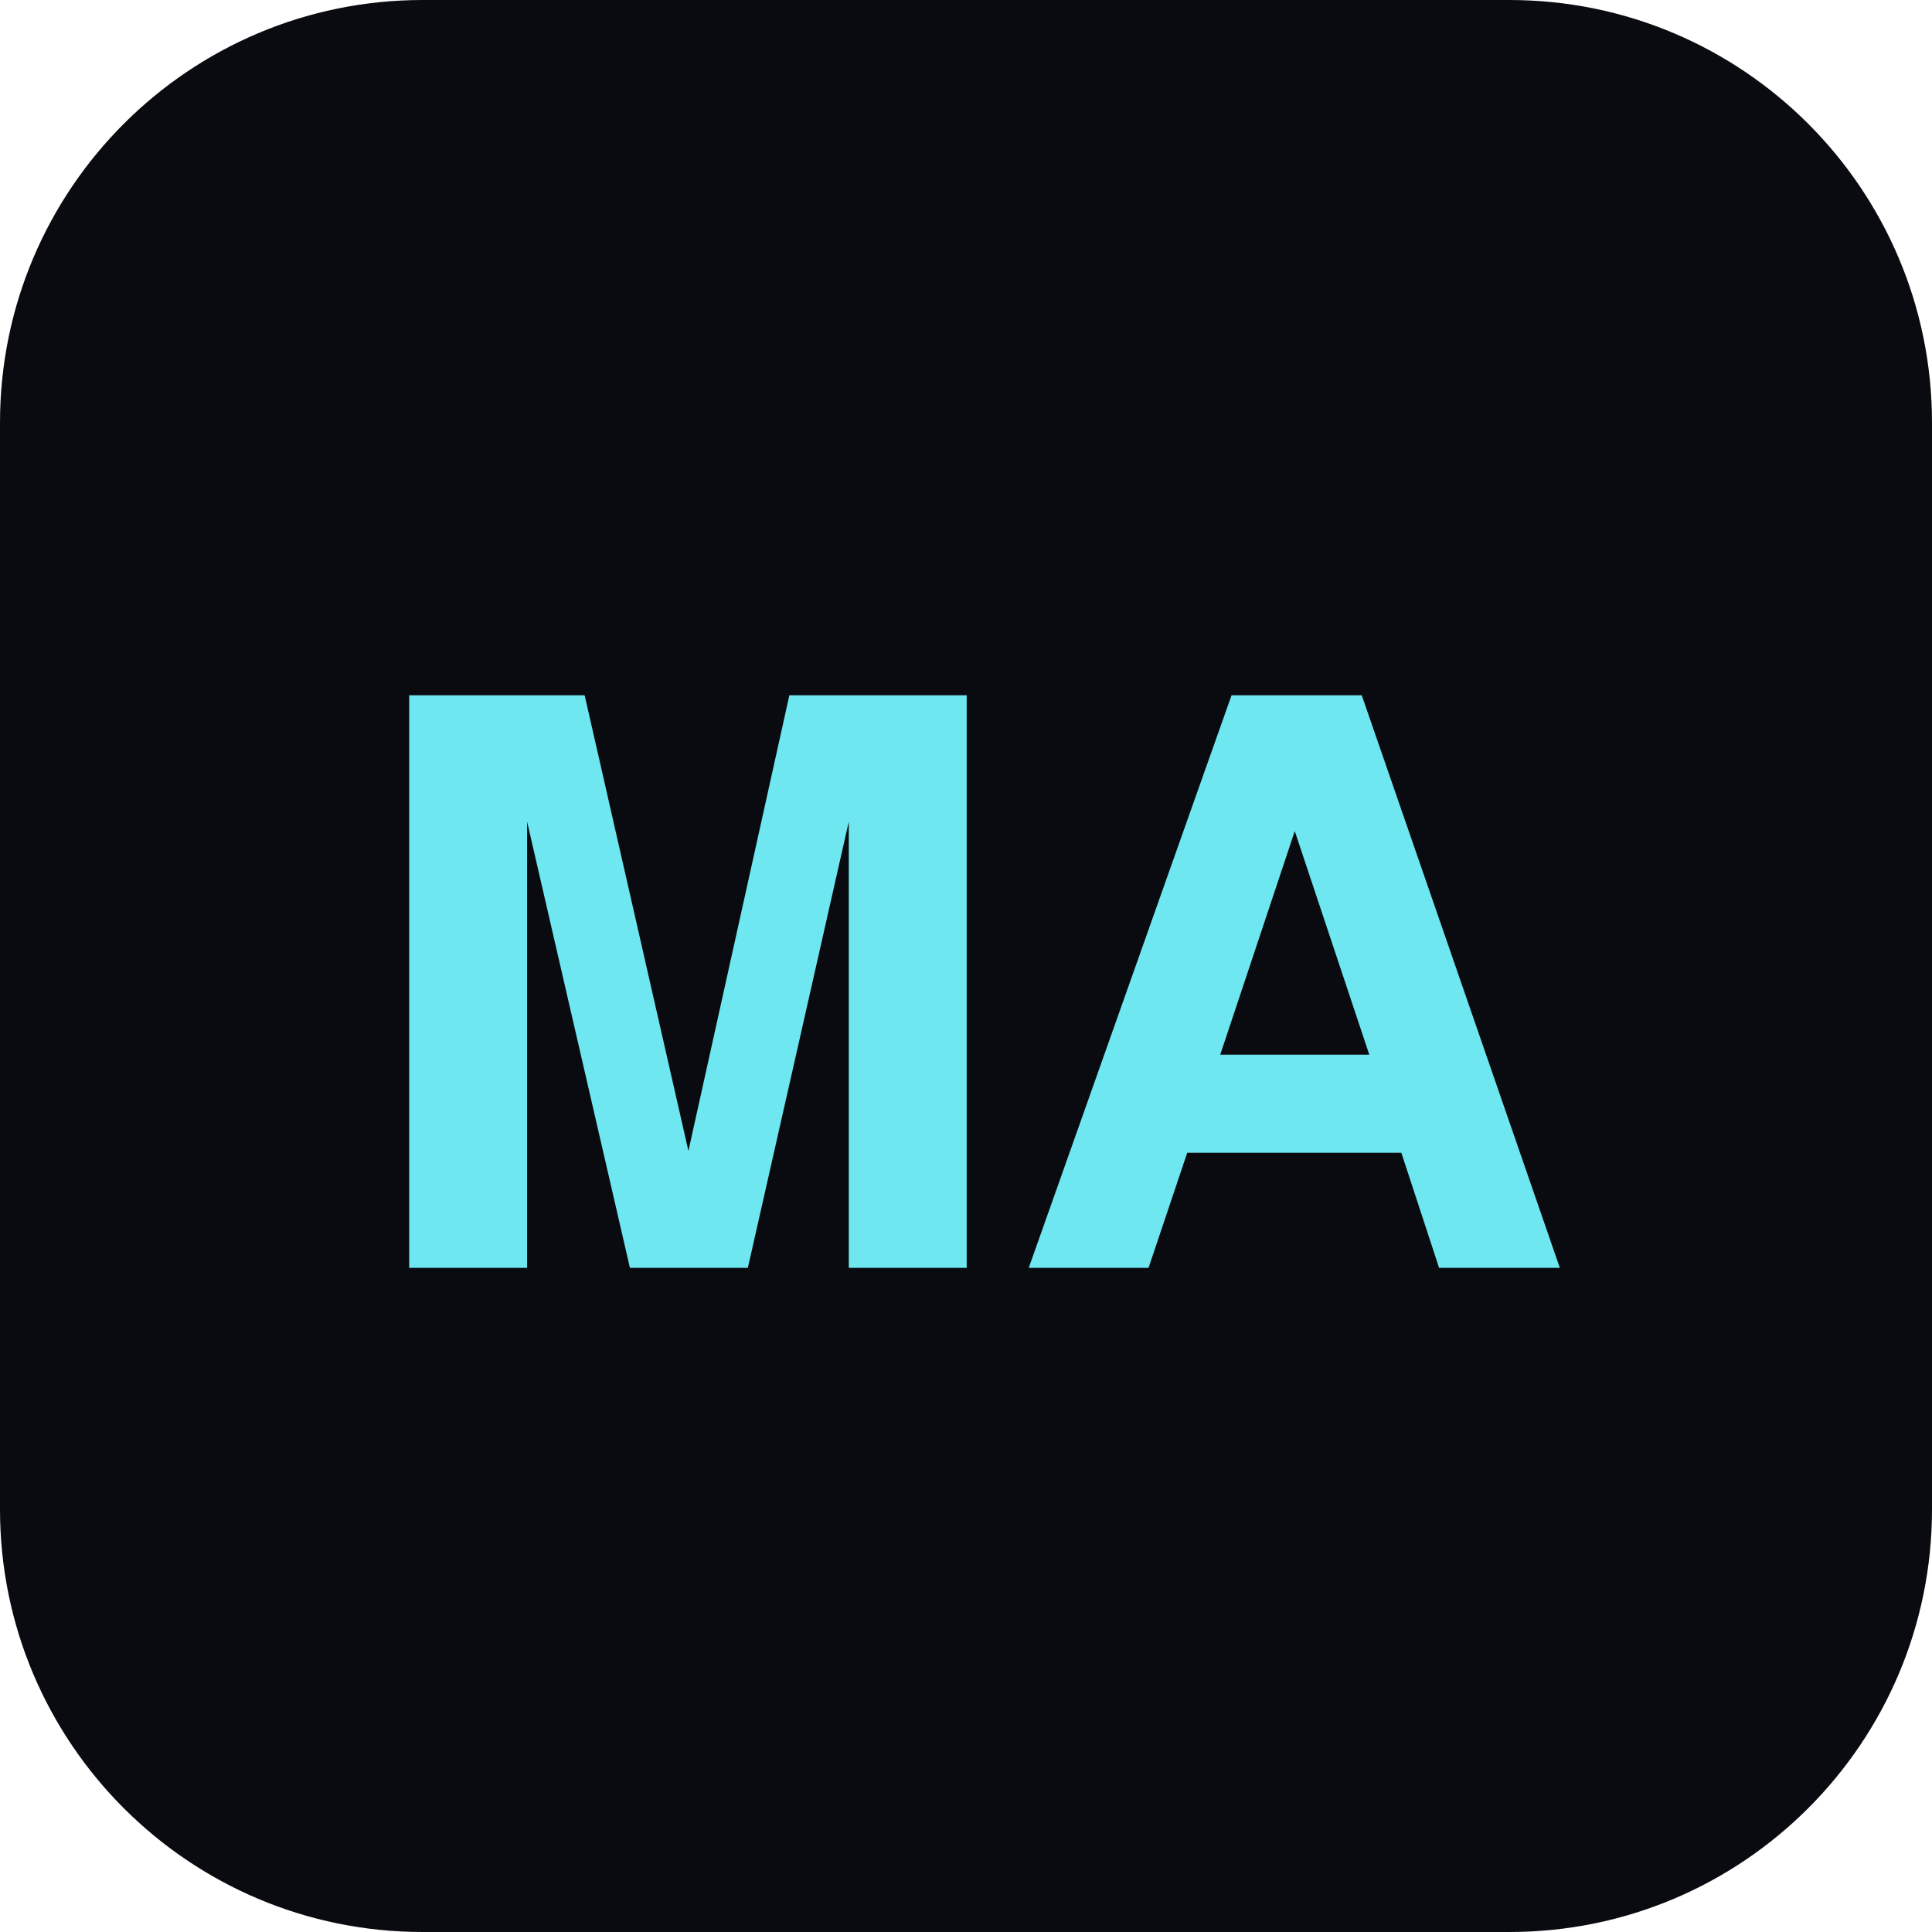
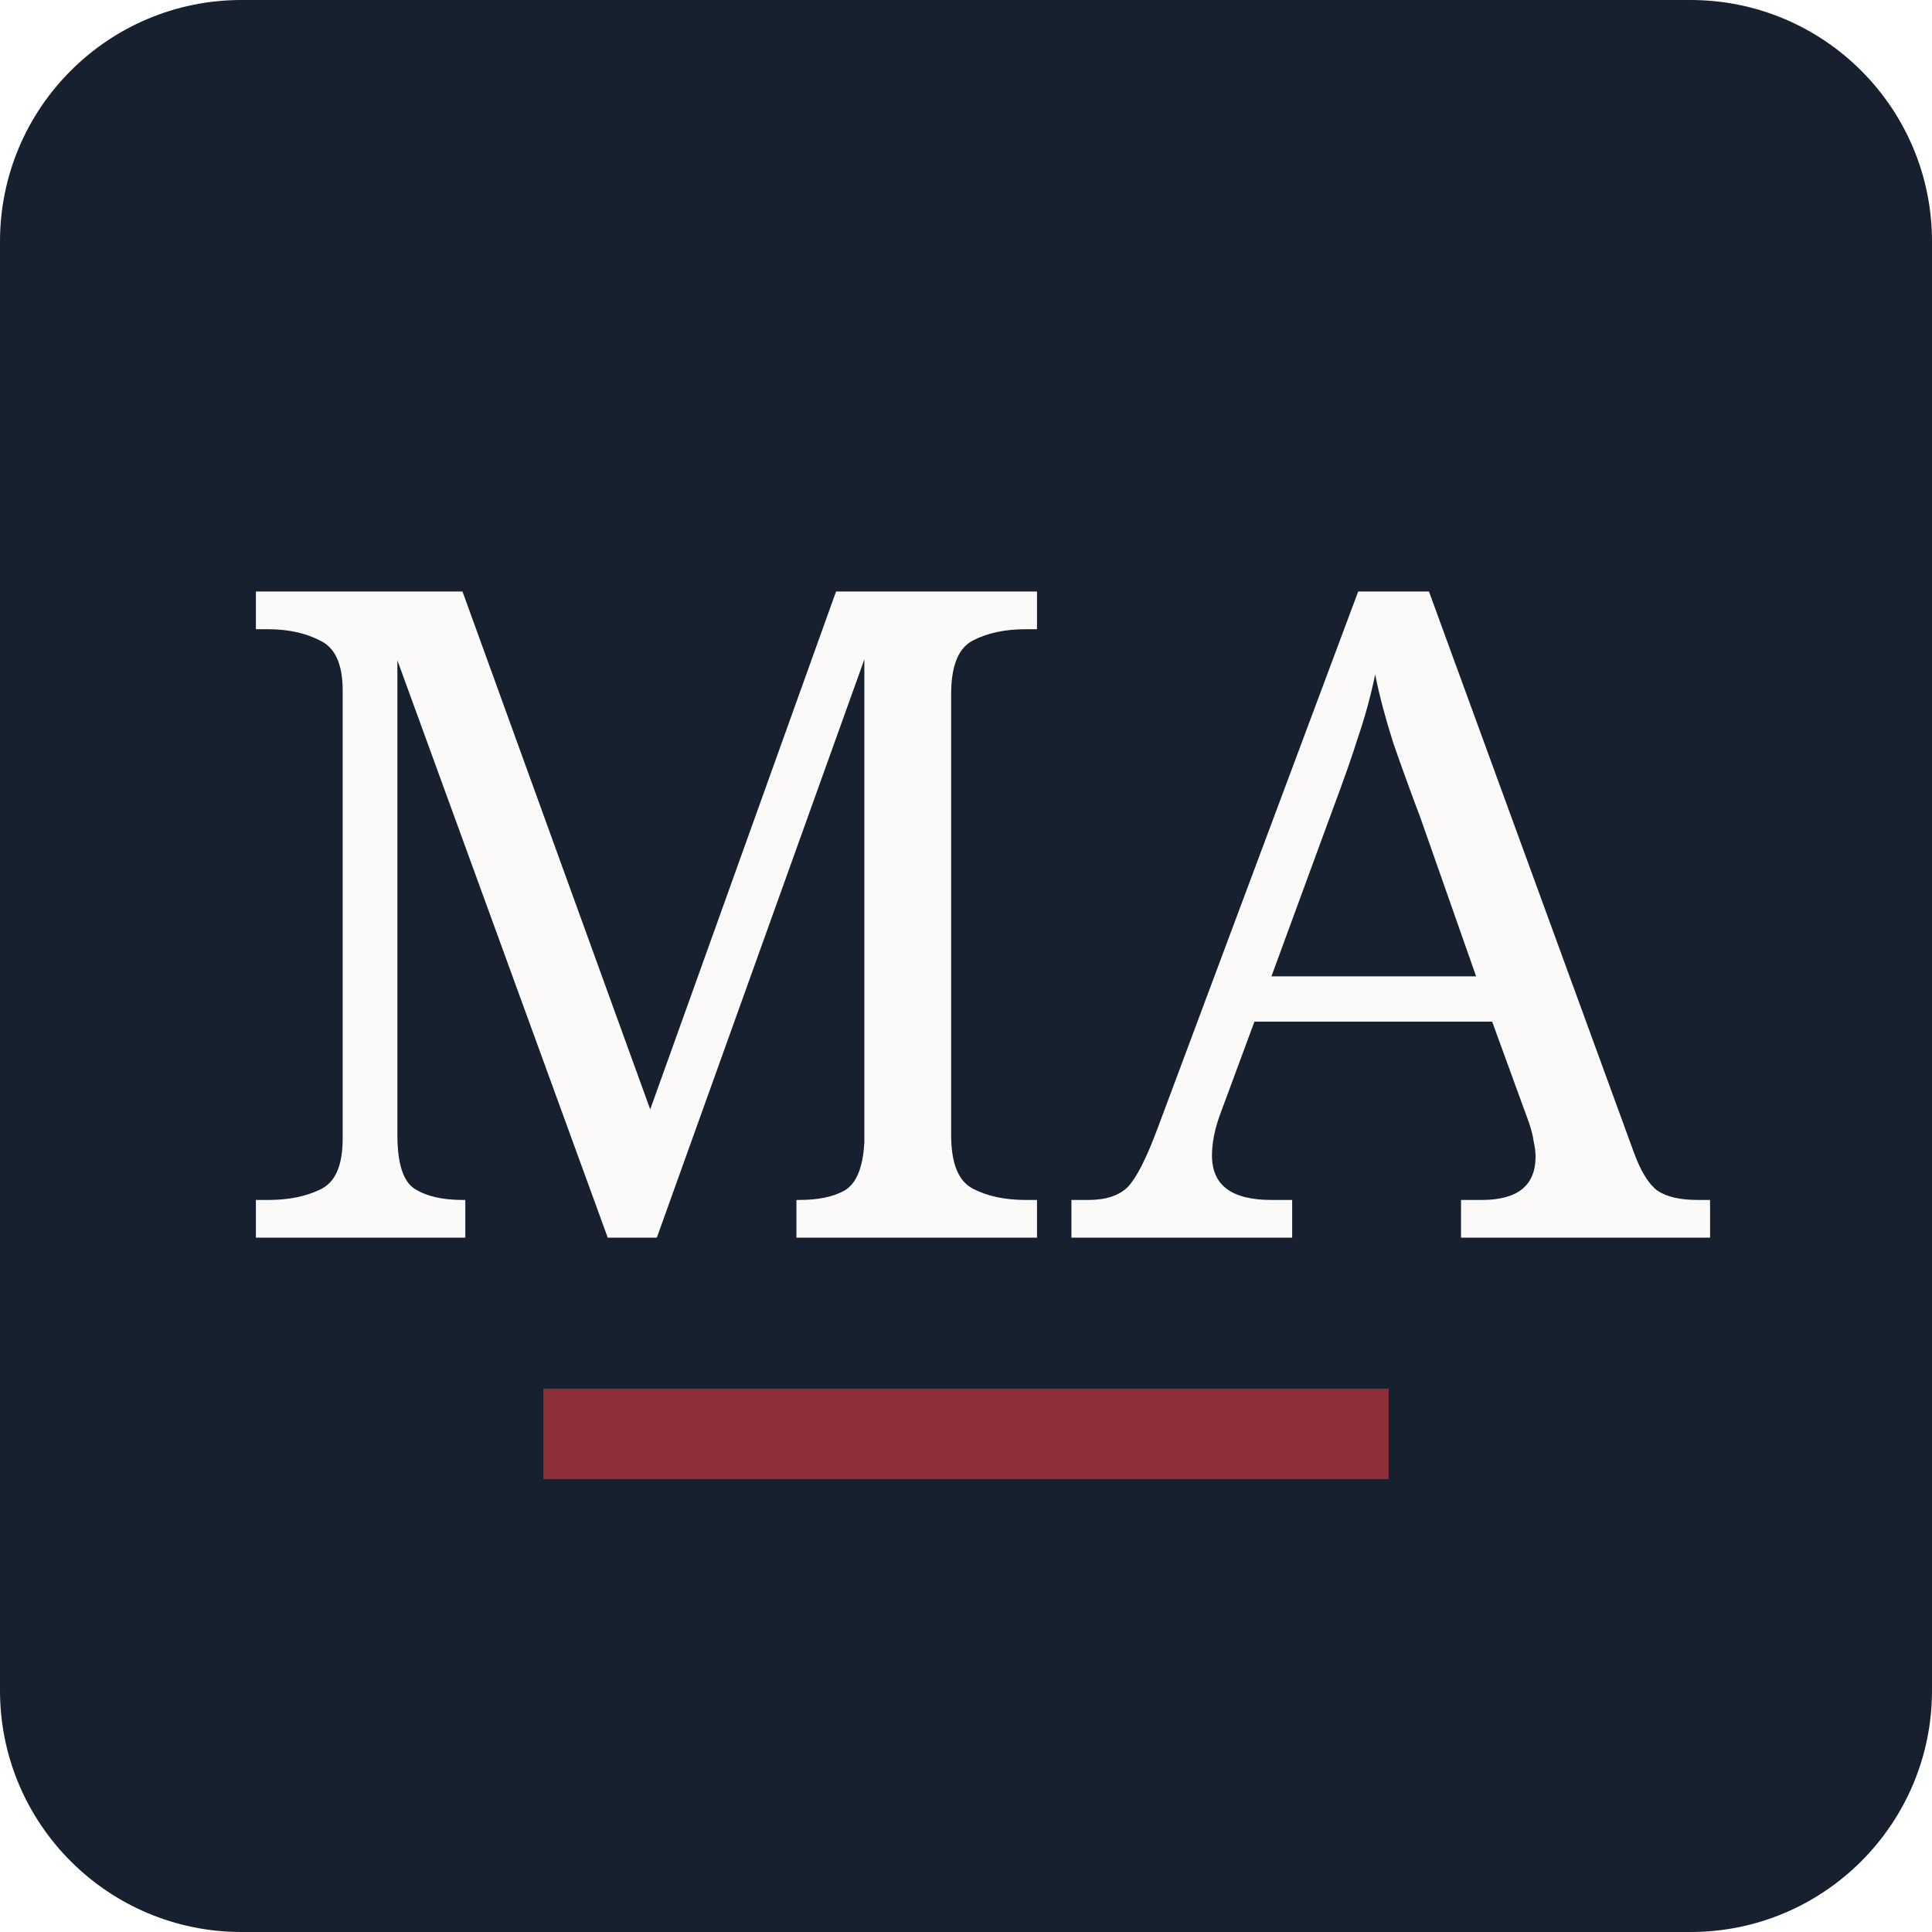
<svg xmlns="http://www.w3.org/2000/svg" viewBox="0 0 32 32" width="32" height="32">
-   <rect width="32" height="32" rx="7" fill="#0a0b10" />
-   <text x="16" y="21" text-anchor="middle" font-family="Geist, Helvetica, Arial, sans-serif" font-size="13" font-weight="600" fill="#6ee7f0">MA</text>
+   <rect width="32" height="32" rx="4" fill="#16202E" />
+   <text x="16" y="20.5" text-anchor="middle" font-family="Newsreader, Georgia, serif" font-size="15" fill="#FBFAF8">MA</text>
+   <rect x="9" y="23" width="14" height="1.5" fill="#8C2F39" />
</svg>
